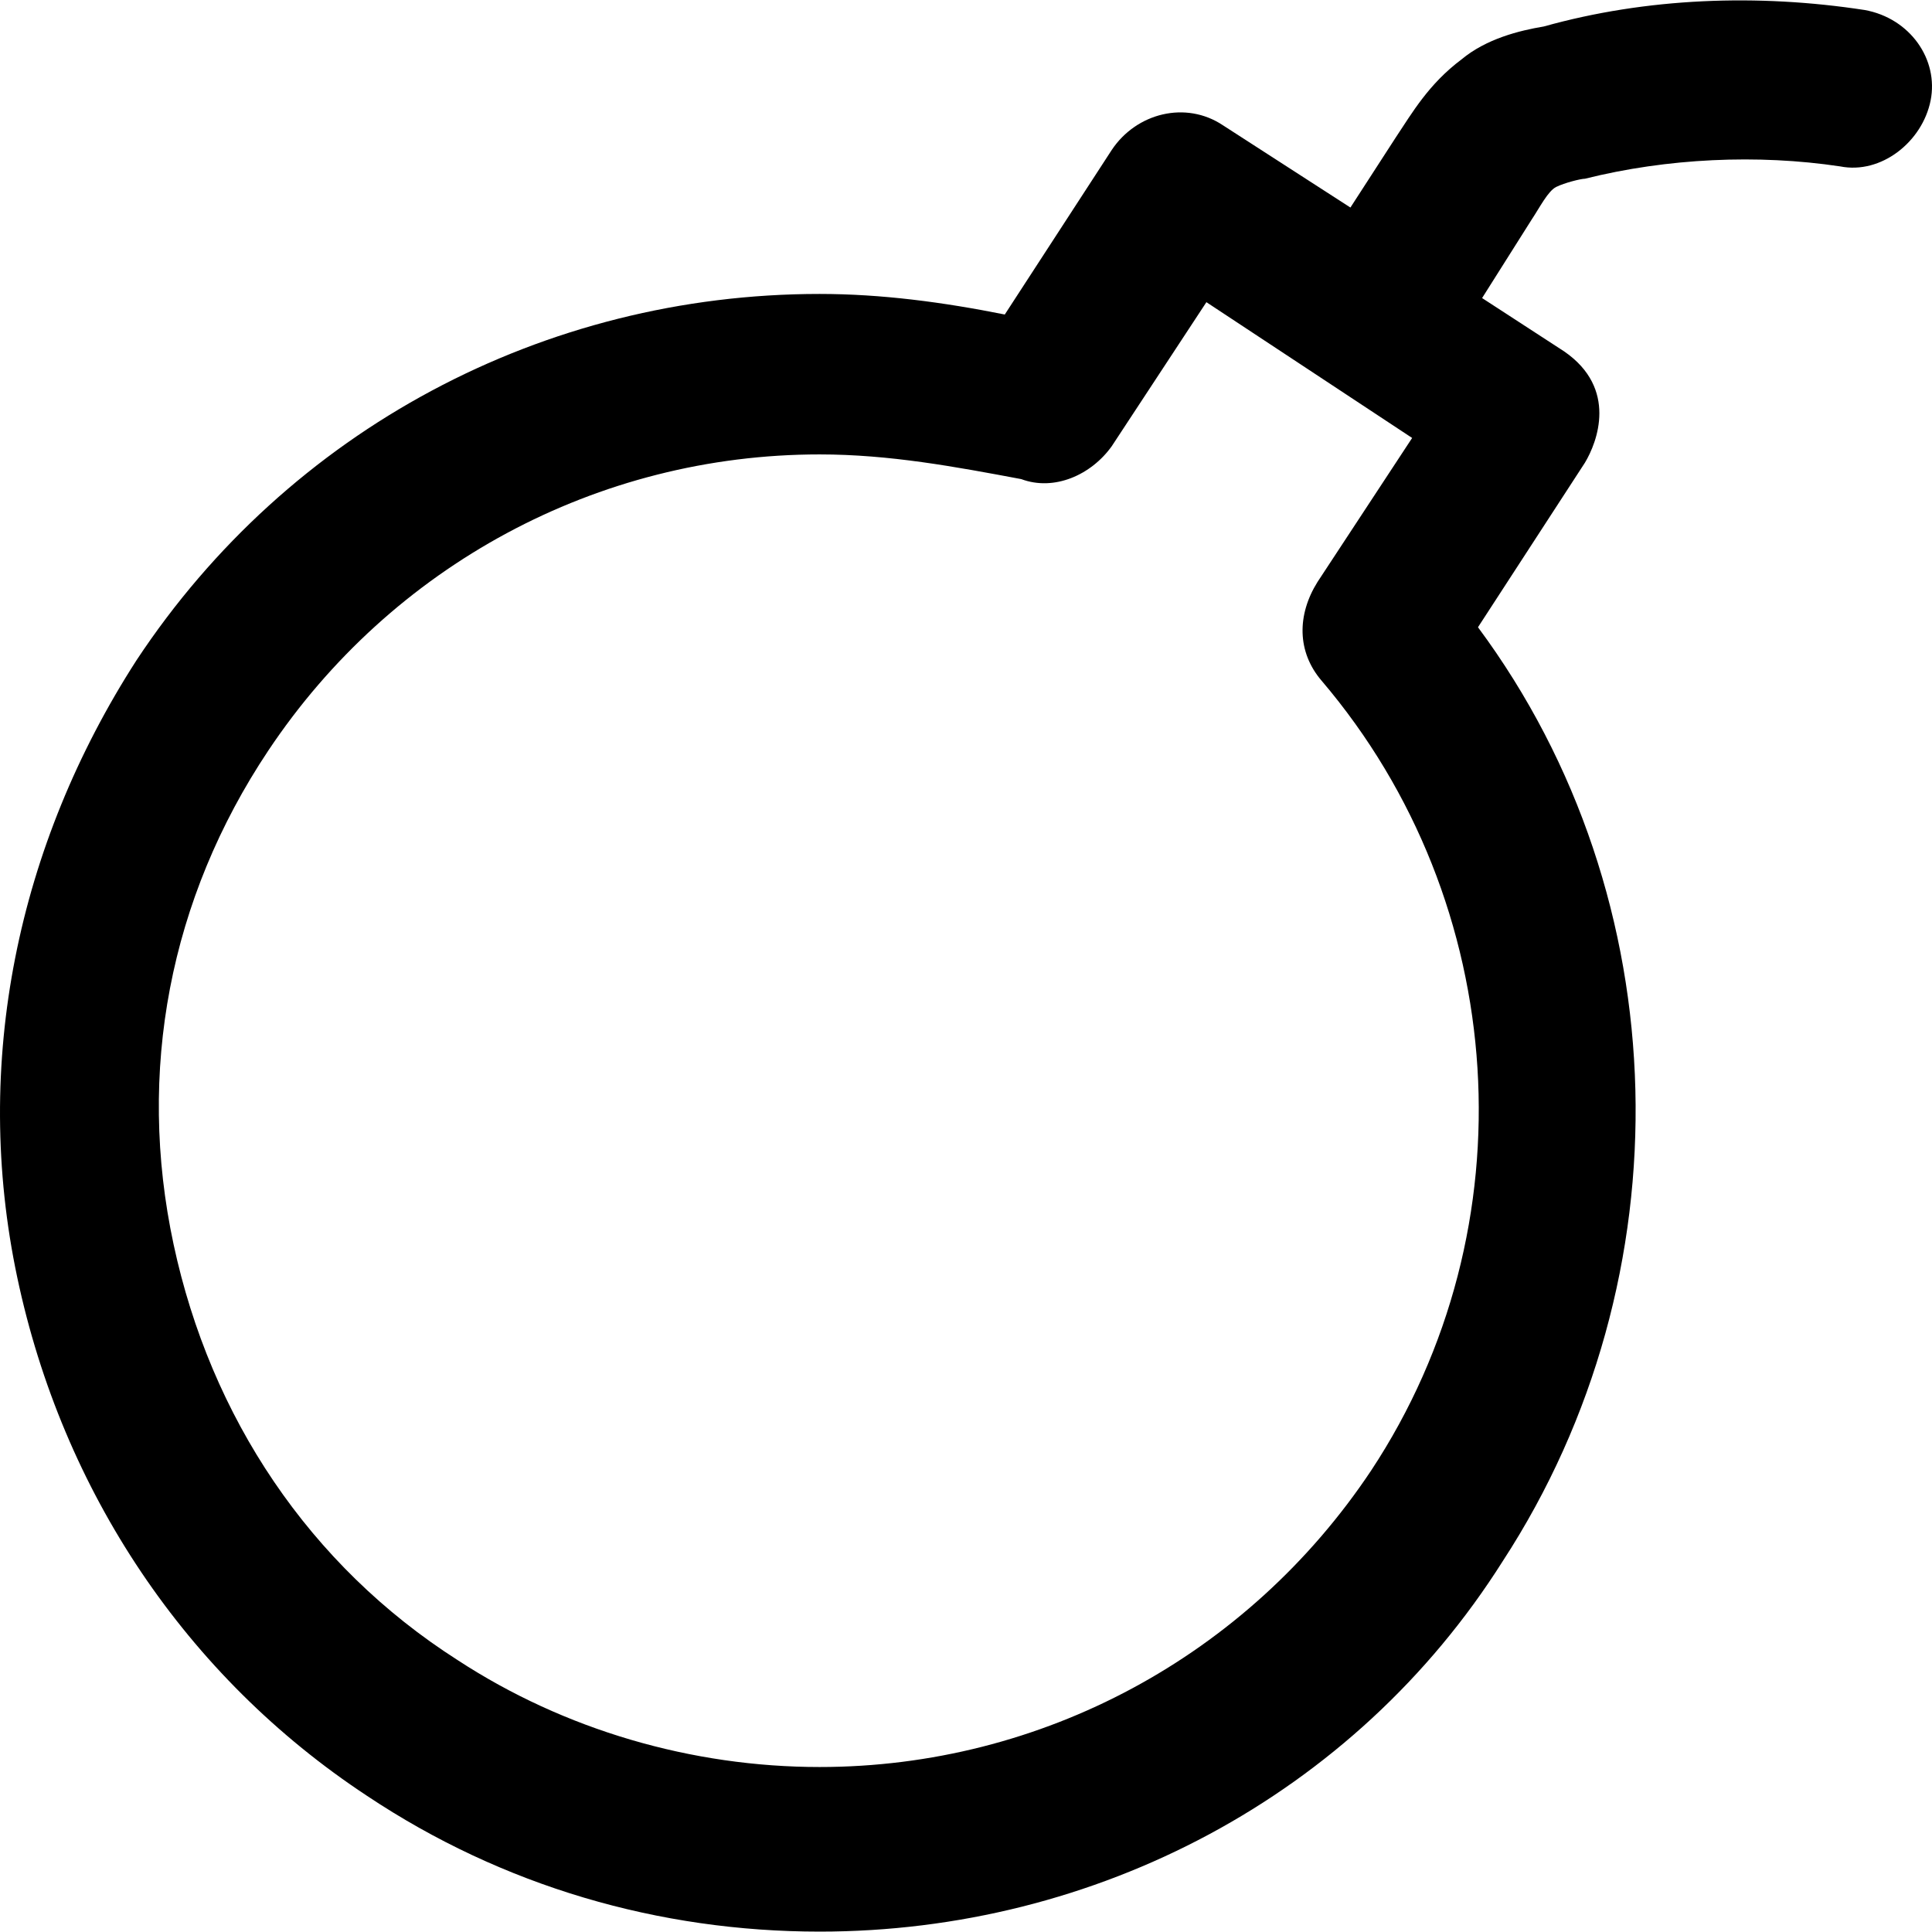
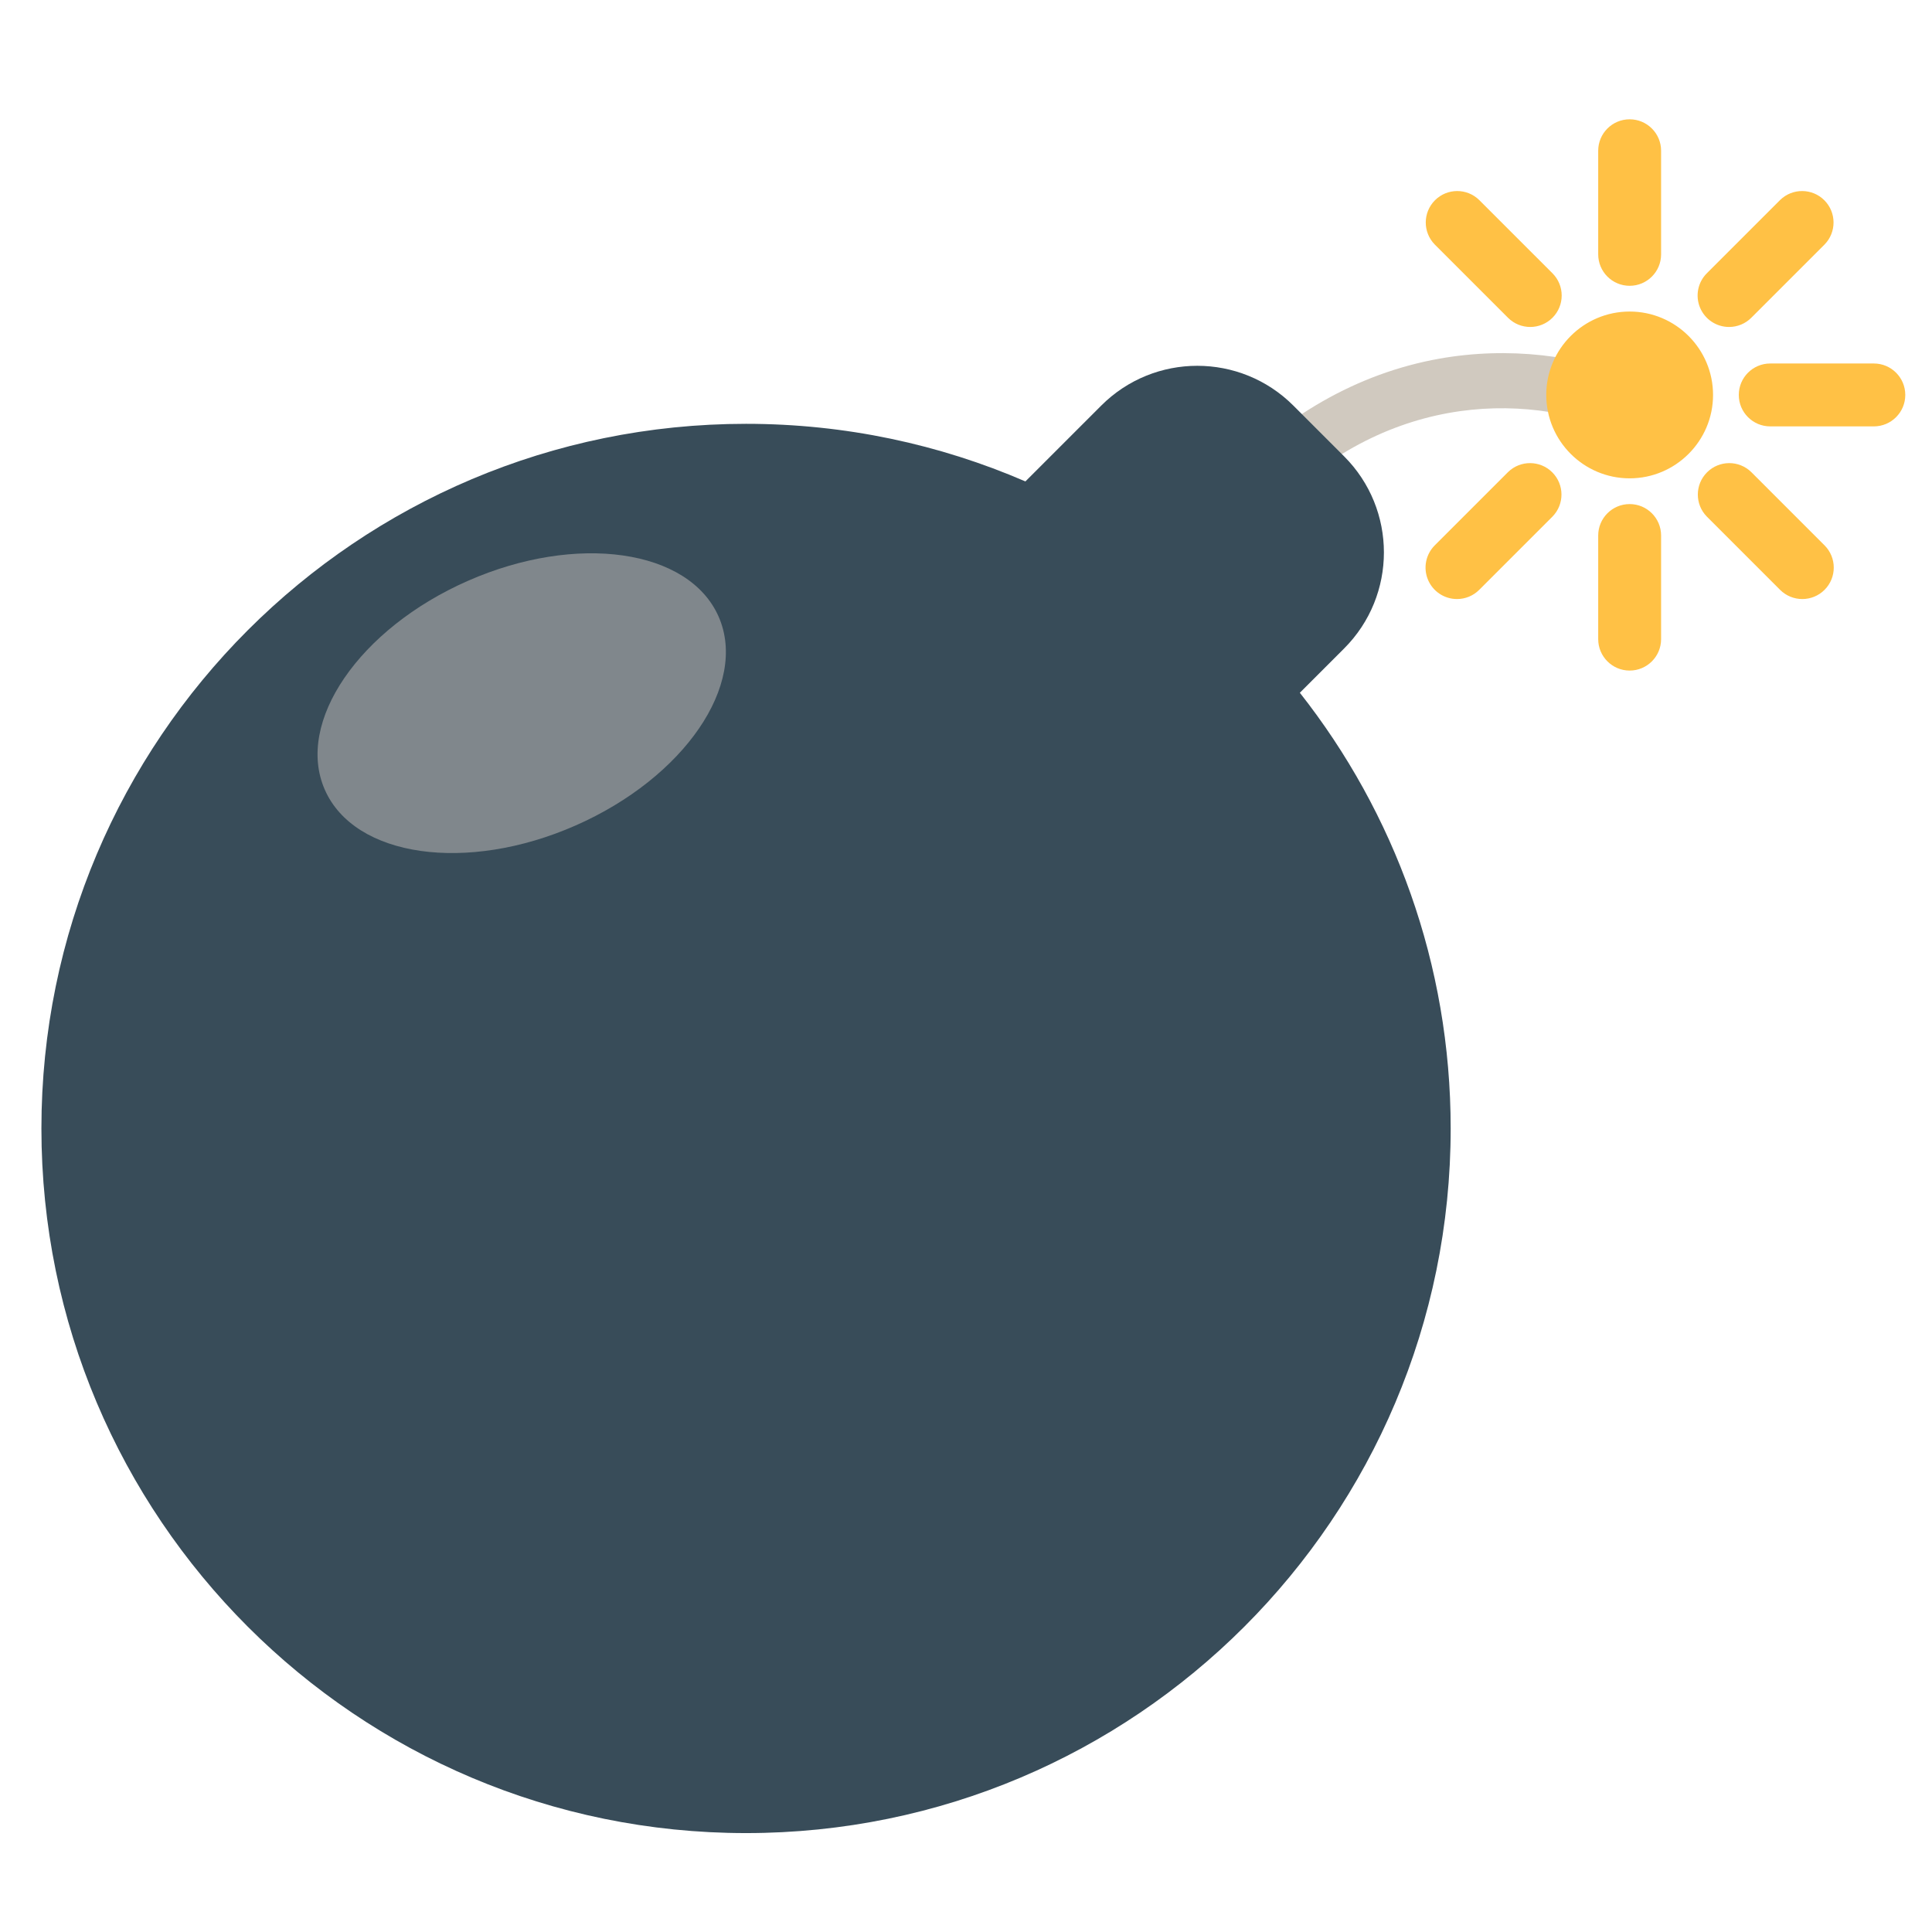
- <svg xmlns="http://www.w3.org/2000/svg" fill="#000000" version="1.1" id="Layer_1" viewBox="0 0 500.833 500.833" xml:space="preserve">
+ <svg xmlns="http://www.w3.org/2000/svg" viewBox="0 0 512 512" aria-hidden="true" role="img" class="iconify iconify--fxemoji" preserveAspectRatio="xMidYMid meet" fill="#000000">
  <g id="SVGRepo_bgCarrier" stroke-width="0" />
  <g id="SVGRepo_tracerCarrier" stroke-linecap="round" stroke-linejoin="round" />
  <g id="SVGRepo_iconCarrier">
-     <g>
-       <g>
-         <path d="M483.403,2.598c-27.733-4.267-56.533-3.2-83.2,4.267c-6.4,1.067-14.933,3.2-21.333,8.533 c-8.533,6.4-12.8,13.867-17.067,20.267l-11.733,18.133l-33.067-21.333c-9.6-6.4-22.4-3.2-28.8,6.4l-27.733,42.667 c-16-3.2-32-5.333-48-5.333c-71.467,0-137.6,35.2-177.067,94.933c-30.933,48-42.667,104.533-30.933,160 s43.733,103.467,90.667,134.4c35.2,23.467,75.733,35.2,117.333,35.2c71.467,0,138.667-35.2,177.067-96 c48-73.6,45.867-171.733-6.4-242.133l27.733-42.667c3.2-5.333,8.533-19.2-5.333-28.8l-21.333-13.867l12.8-20.267 c2.133-3.2,4.267-7.467,6.4-8.533c2.133-1.067,6.4-2.133,7.467-2.133c21.333-5.333,44.8-6.4,66.133-3.2 c10.667,2.133,21.333-6.4,23.467-17.067C502.603,15.398,495.136,4.731,483.403,2.598z M355.403,381.264 c-32,48-85.333,76.8-142.933,76.8c-33.067,0-66.133-9.6-93.867-27.733c-38.4-24.533-64-62.933-73.6-107.733 c-9.6-44.8-1.067-89.6,24.533-128c32-48,85.333-76.8,142.933-76.8c18.133,0,35.2,3.2,52.267,6.4 c8.533,3.2,18.133-1.067,23.467-8.533l24.533-37.333l53.333,35.2l-24.533,37.333c-5.333,8.533-5.333,18.133,1.067,25.6 C391.67,234.064,397.003,318.331,355.403,381.264z" />
-       </g>
-     </g>
+     <path fill="#D0C9BF" d="M328.965 140.508a7.322 7.322 0 0 1-4.947-1.915a7.353 7.353 0 0 1-.489-10.388c16.239-17.844 36.276-29.311 57.947-33.16c17.961-3.188 36.882-1.113 53.273 5.849a7.356 7.356 0 0 1 3.894 9.643a7.356 7.356 0 0 1-9.644 3.893c-25.471-10.818-63.695-10.281-94.594 23.673a7.332 7.332 0 0 1-5.44 2.405z" />
+     <path fill="#384C59" d="M344.472 183.587l11.735-11.735c14.059-14.059 14.059-36.853 0-50.912l-13.455-13.455c-14.059-14.059-36.853-14.059-50.912 0l-20.097 20.097c-22.701-9.815-47.729-15.264-74.034-15.264c-103.131 0-186.735 83.604-186.735 186.735s83.604 186.735 186.735 186.735s186.735-83.604 186.735-186.735c0-43.59-14.938-83.691-39.972-115.466z" />
+     <path fill="#FFC145" d="M453.976 104.663c0 12.186-9.915 22.101-22.102 22.101s-22.101-9.915-22.101-22.101s9.914-22.101 22.101-22.101s22.102 9.915 22.102 22.101zm-13.768-37.258V39.952c0-4.603-3.731-8.334-8.334-8.334s-8.334 3.731-8.334 8.334v27.453a8.334 8.334 0 0 0 16.668 0zM411.422 84.21a8.333 8.333 0 0 0 0-11.786L392.01 53.012a8.334 8.334 0 0 0-11.785 11.786l19.412 19.412c1.627 1.627 3.76 2.441 5.893 2.441s4.265-.814 5.892-2.441zm-19.412 72.102l19.412-19.412a8.334 8.334 0 0 0-11.785-11.786l-19.412 19.412a8.333 8.333 0 0 0 5.893 14.227a8.306 8.306 0 0 0 5.892-2.441zm48.198 13.061V141.92c0-4.603-3.731-8.334-8.334-8.334s-8.334 3.731-8.334 8.334v27.453c0 4.603 3.731 8.334 8.334 8.334s8.334-3.731 8.334-8.334zm43.316-13.061a8.333 8.333 0 0 0 0-11.786l-19.412-19.412a8.334 8.334 0 0 0-11.785 11.786l19.412 19.412c1.627 1.627 3.76 2.441 5.893 2.441s4.265-.814 5.892-2.441zm21.395-51.649a8.334 8.334 0 0 0-8.334-8.334h-27.453c-4.603 0-8.334 3.731-8.334 8.334s3.731 8.334 8.334 8.334h27.453a8.334 8.334 0 0 0 8.334-8.334zM464.112 84.21l19.412-19.412a8.334 8.334 0 0 0-11.785-11.786l-19.412 19.412a8.333 8.333 0 0 0 5.893 14.227a8.306 8.306 0 0 0 5.892-2.441z" />
+     <ellipse transform="scale(-1) rotate(-23.727 -887.14 658.215)" fill="#80878C" cx="138.274" cy="186.373" rx="57" ry="35.419" />
  </g>
</svg>
